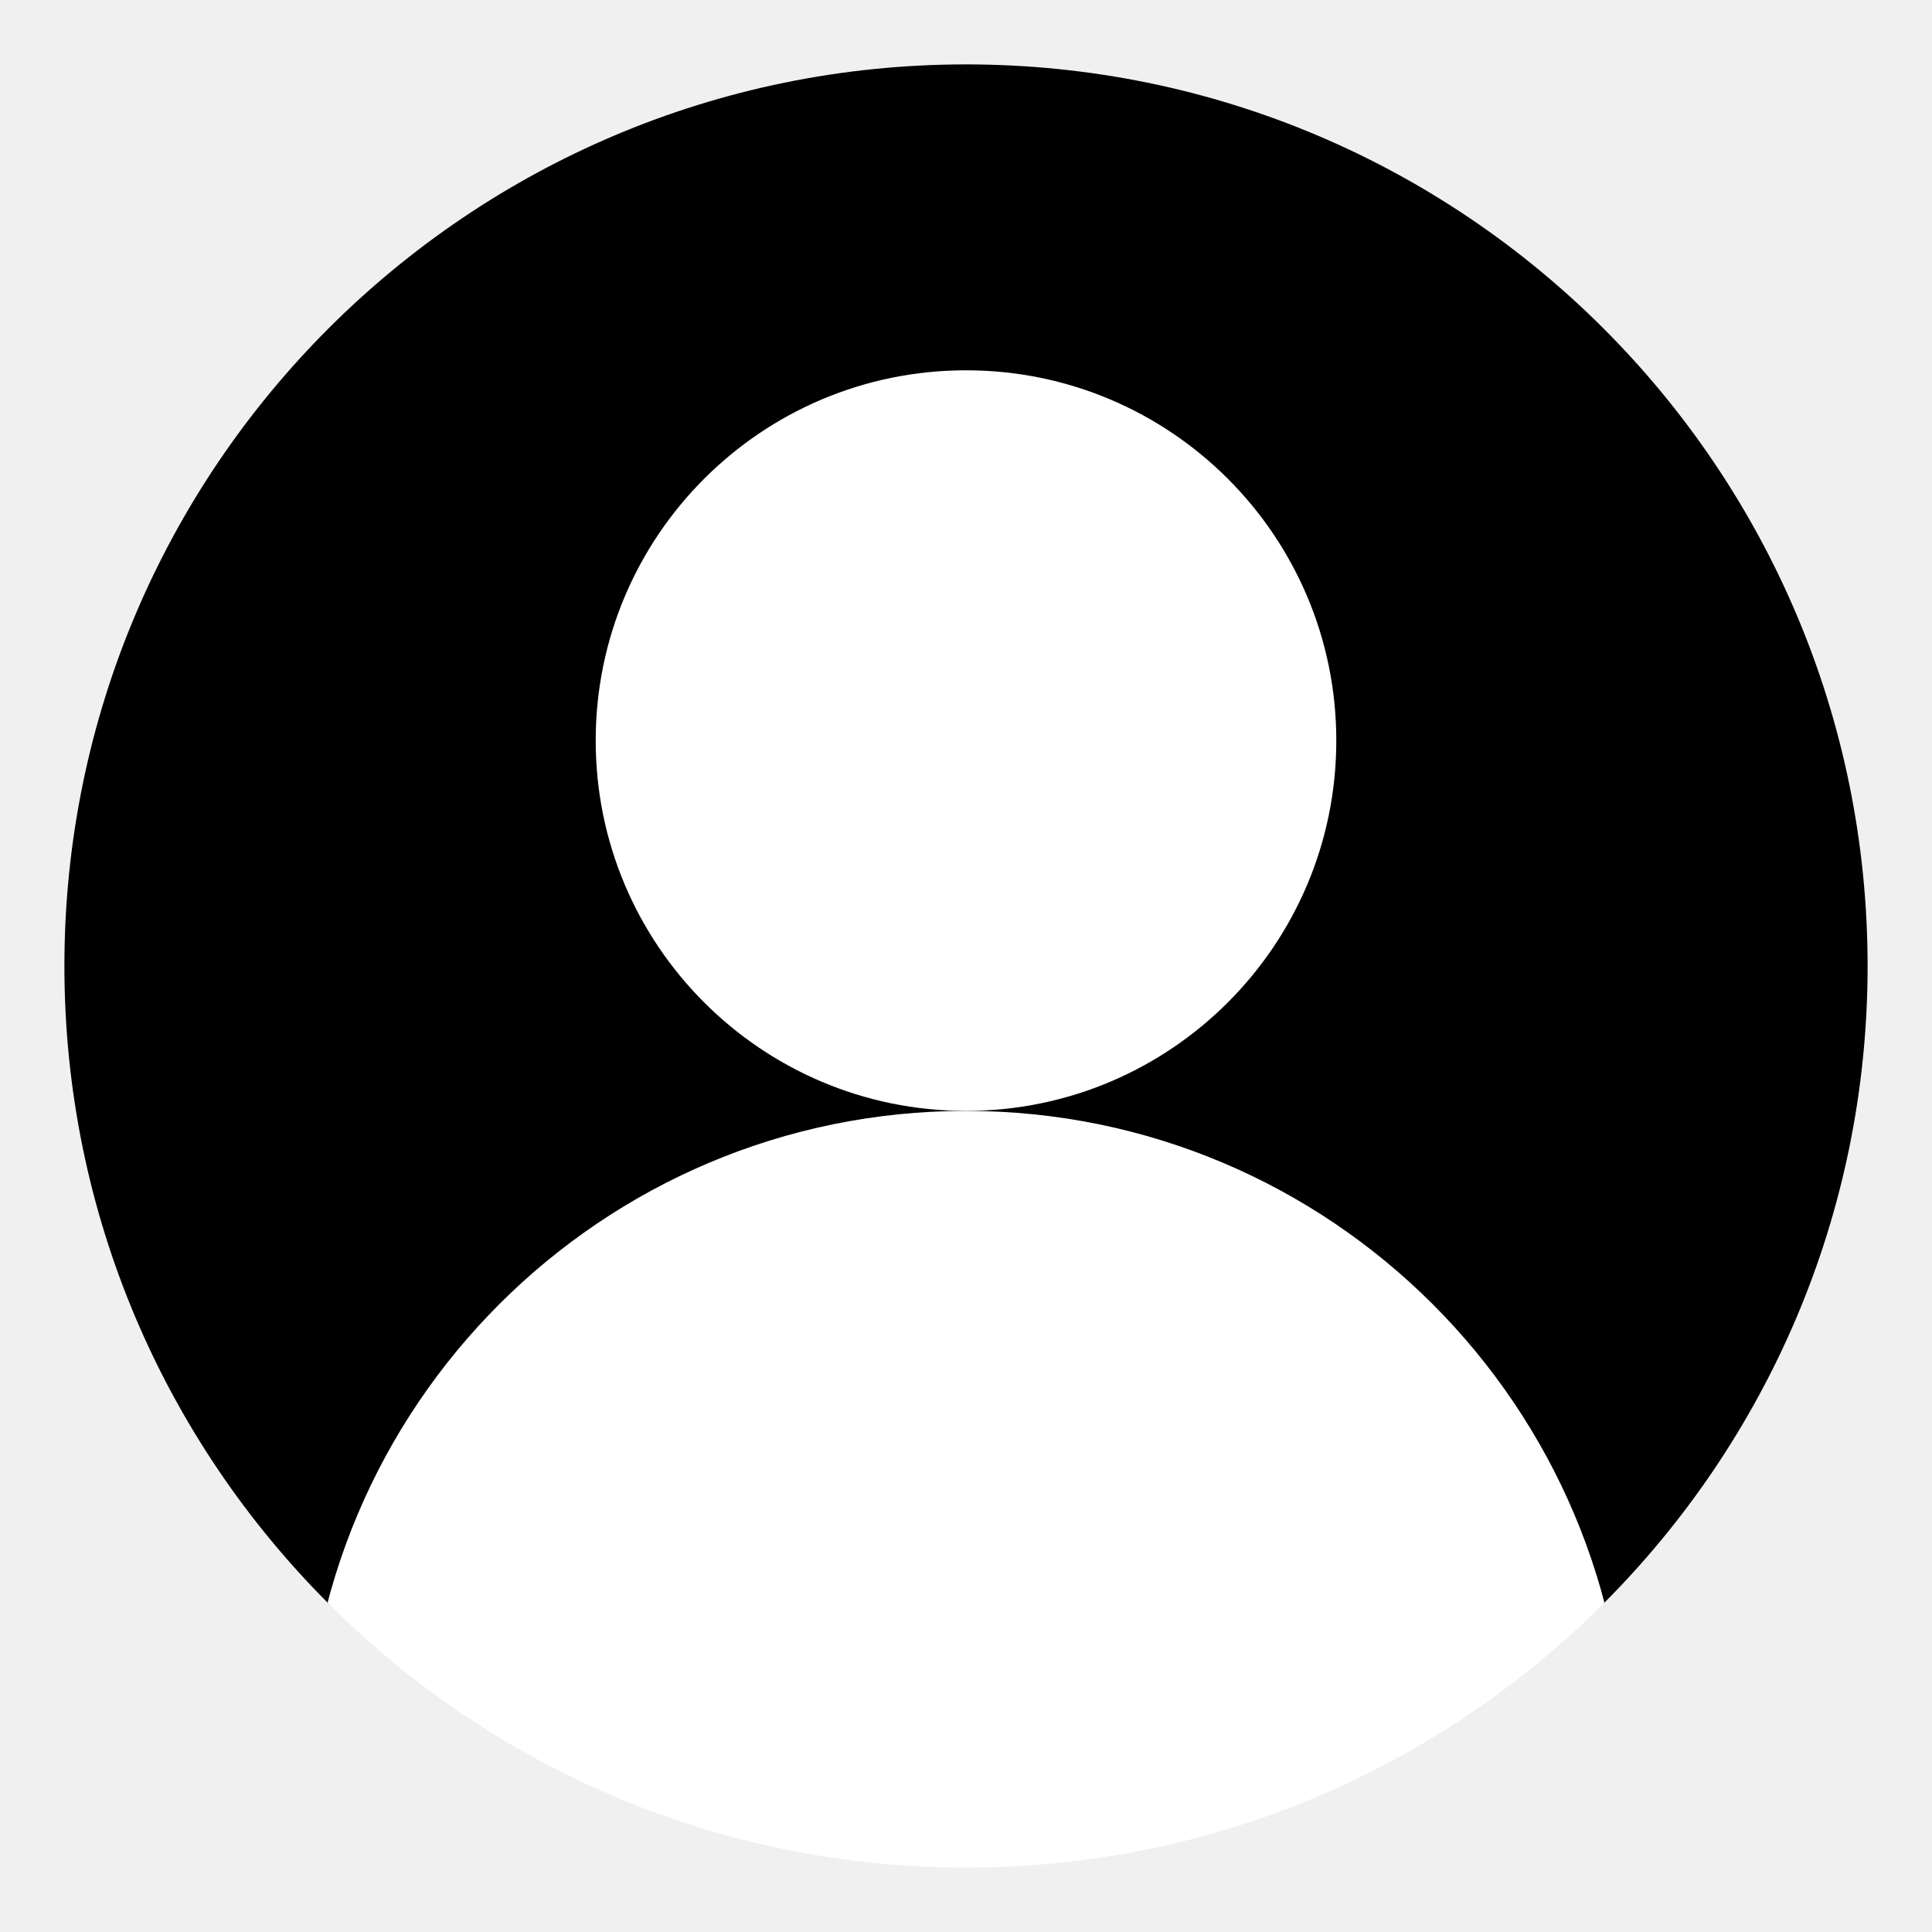
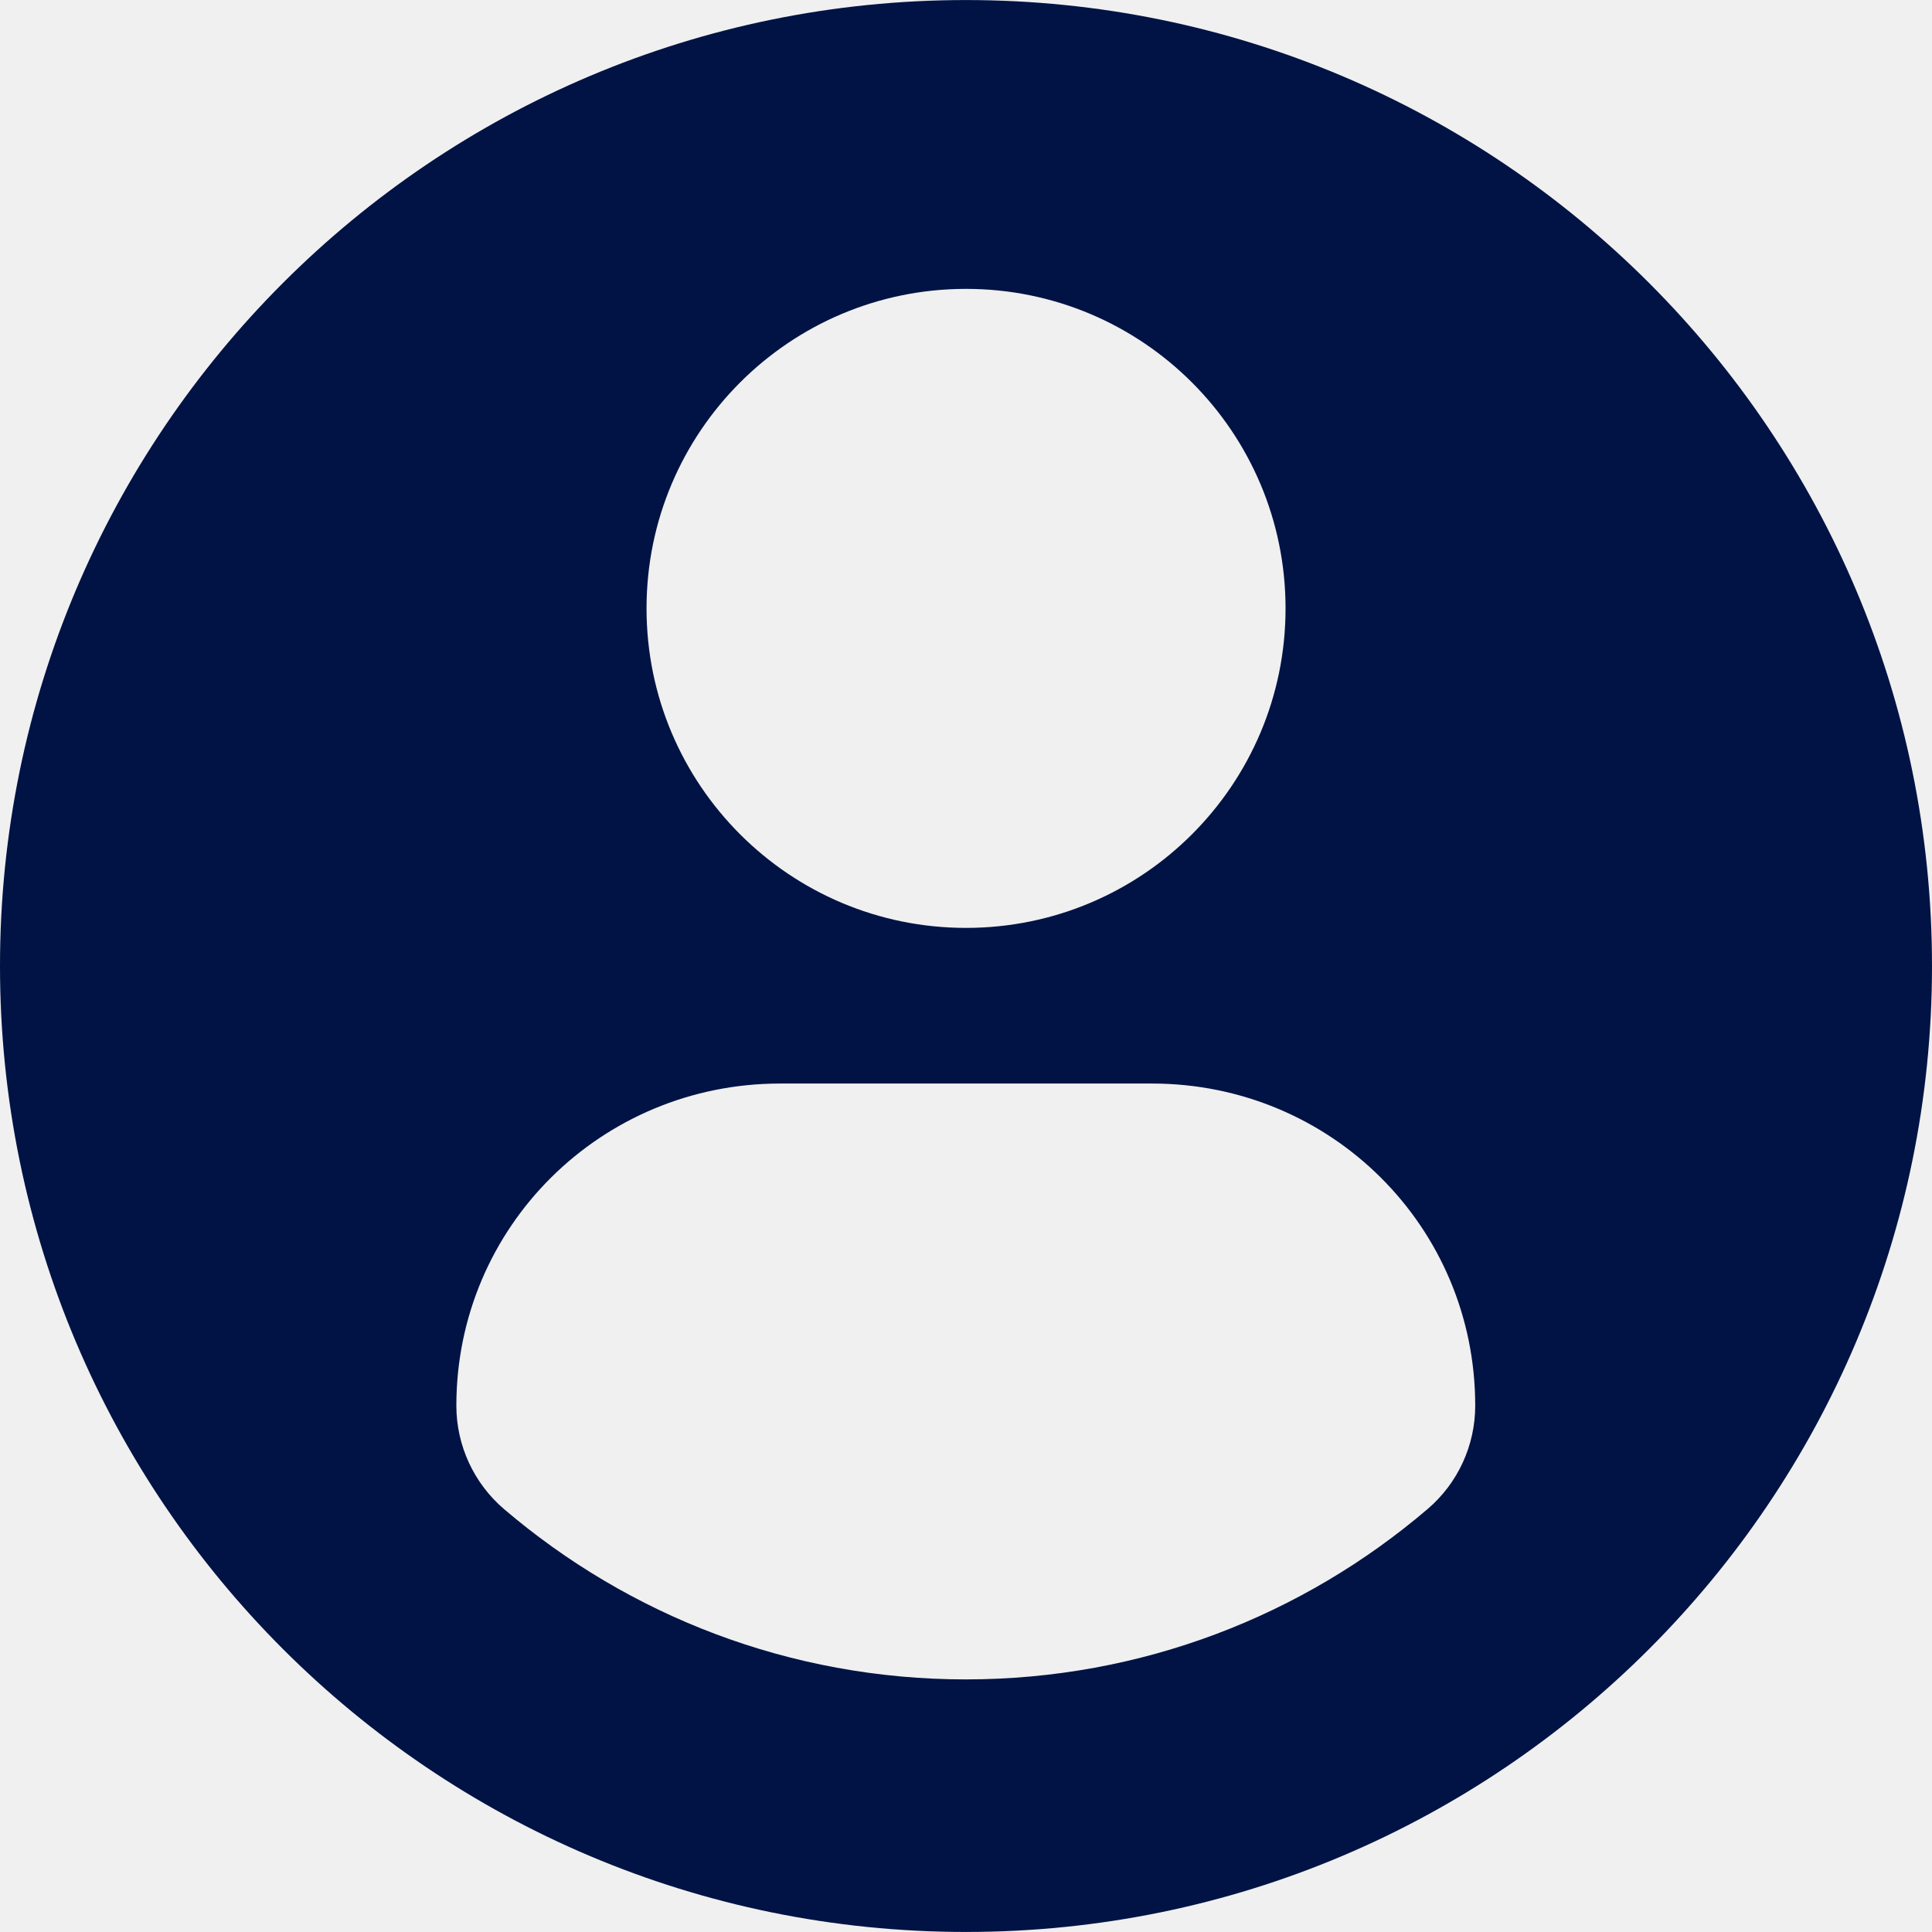
- <svg xmlns="http://www.w3.org/2000/svg" version="1.1" width="600" height="600" fill="white">
-   <defs>
-     <clipPath id="circular-border">
-       <circle cx="300" cy="300" r="280" />
-     </clipPath>
-     <clipPath id="avoid-antialiasing-bugs">
-       <rect width="100%" height="498" />
-     </clipPath>
-   </defs>
-   <circle cx="300" cy="300" r="280" fill="black" clip-path="url(#avoid-antialiasing-bugs)" />
-   <circle cx="300" cy="230" r="115" />
-   <circle cx="300" cy="550" r="205" clip-path="url(#circular-border)" />
+ <svg xmlns="http://www.w3.org/2000/svg" fill="#001344" version="1.1" id="Capa_1" width="800px" height="800px" viewBox="0 0 45.532 45.532" xml:space="preserve">
+   <g>
+     <path d="M22.766,0.001C10.194,0.001,0,10.193,0,22.766s10.193,22.765,22.766,22.765c12.574,0,22.766-10.192,22.766-22.765   S35.34,0.001,22.766,0.001z M22.766,6.808c4.16,0,7.531,3.372,7.531,7.53c0,4.159-3.371,7.53-7.531,7.53   c-4.158,0-7.529-3.371-7.529-7.53C15.237,10.18,18.608,6.808,22.766,6.808z M22.761,39.579c-4.149,0-7.949-1.511-10.88-4.012   c-0.714-0.609-1.126-1.502-1.126-2.439c0-4.217,3.413-7.592,7.631-7.592h8.762c4.219,0,7.619,3.375,7.619,7.592   c0,0.938-0.41,1.829-1.125,2.438C30.712,38.068,26.911,39.579,22.761,39.579z" fill="#001344" />
+   </g>
</svg>
